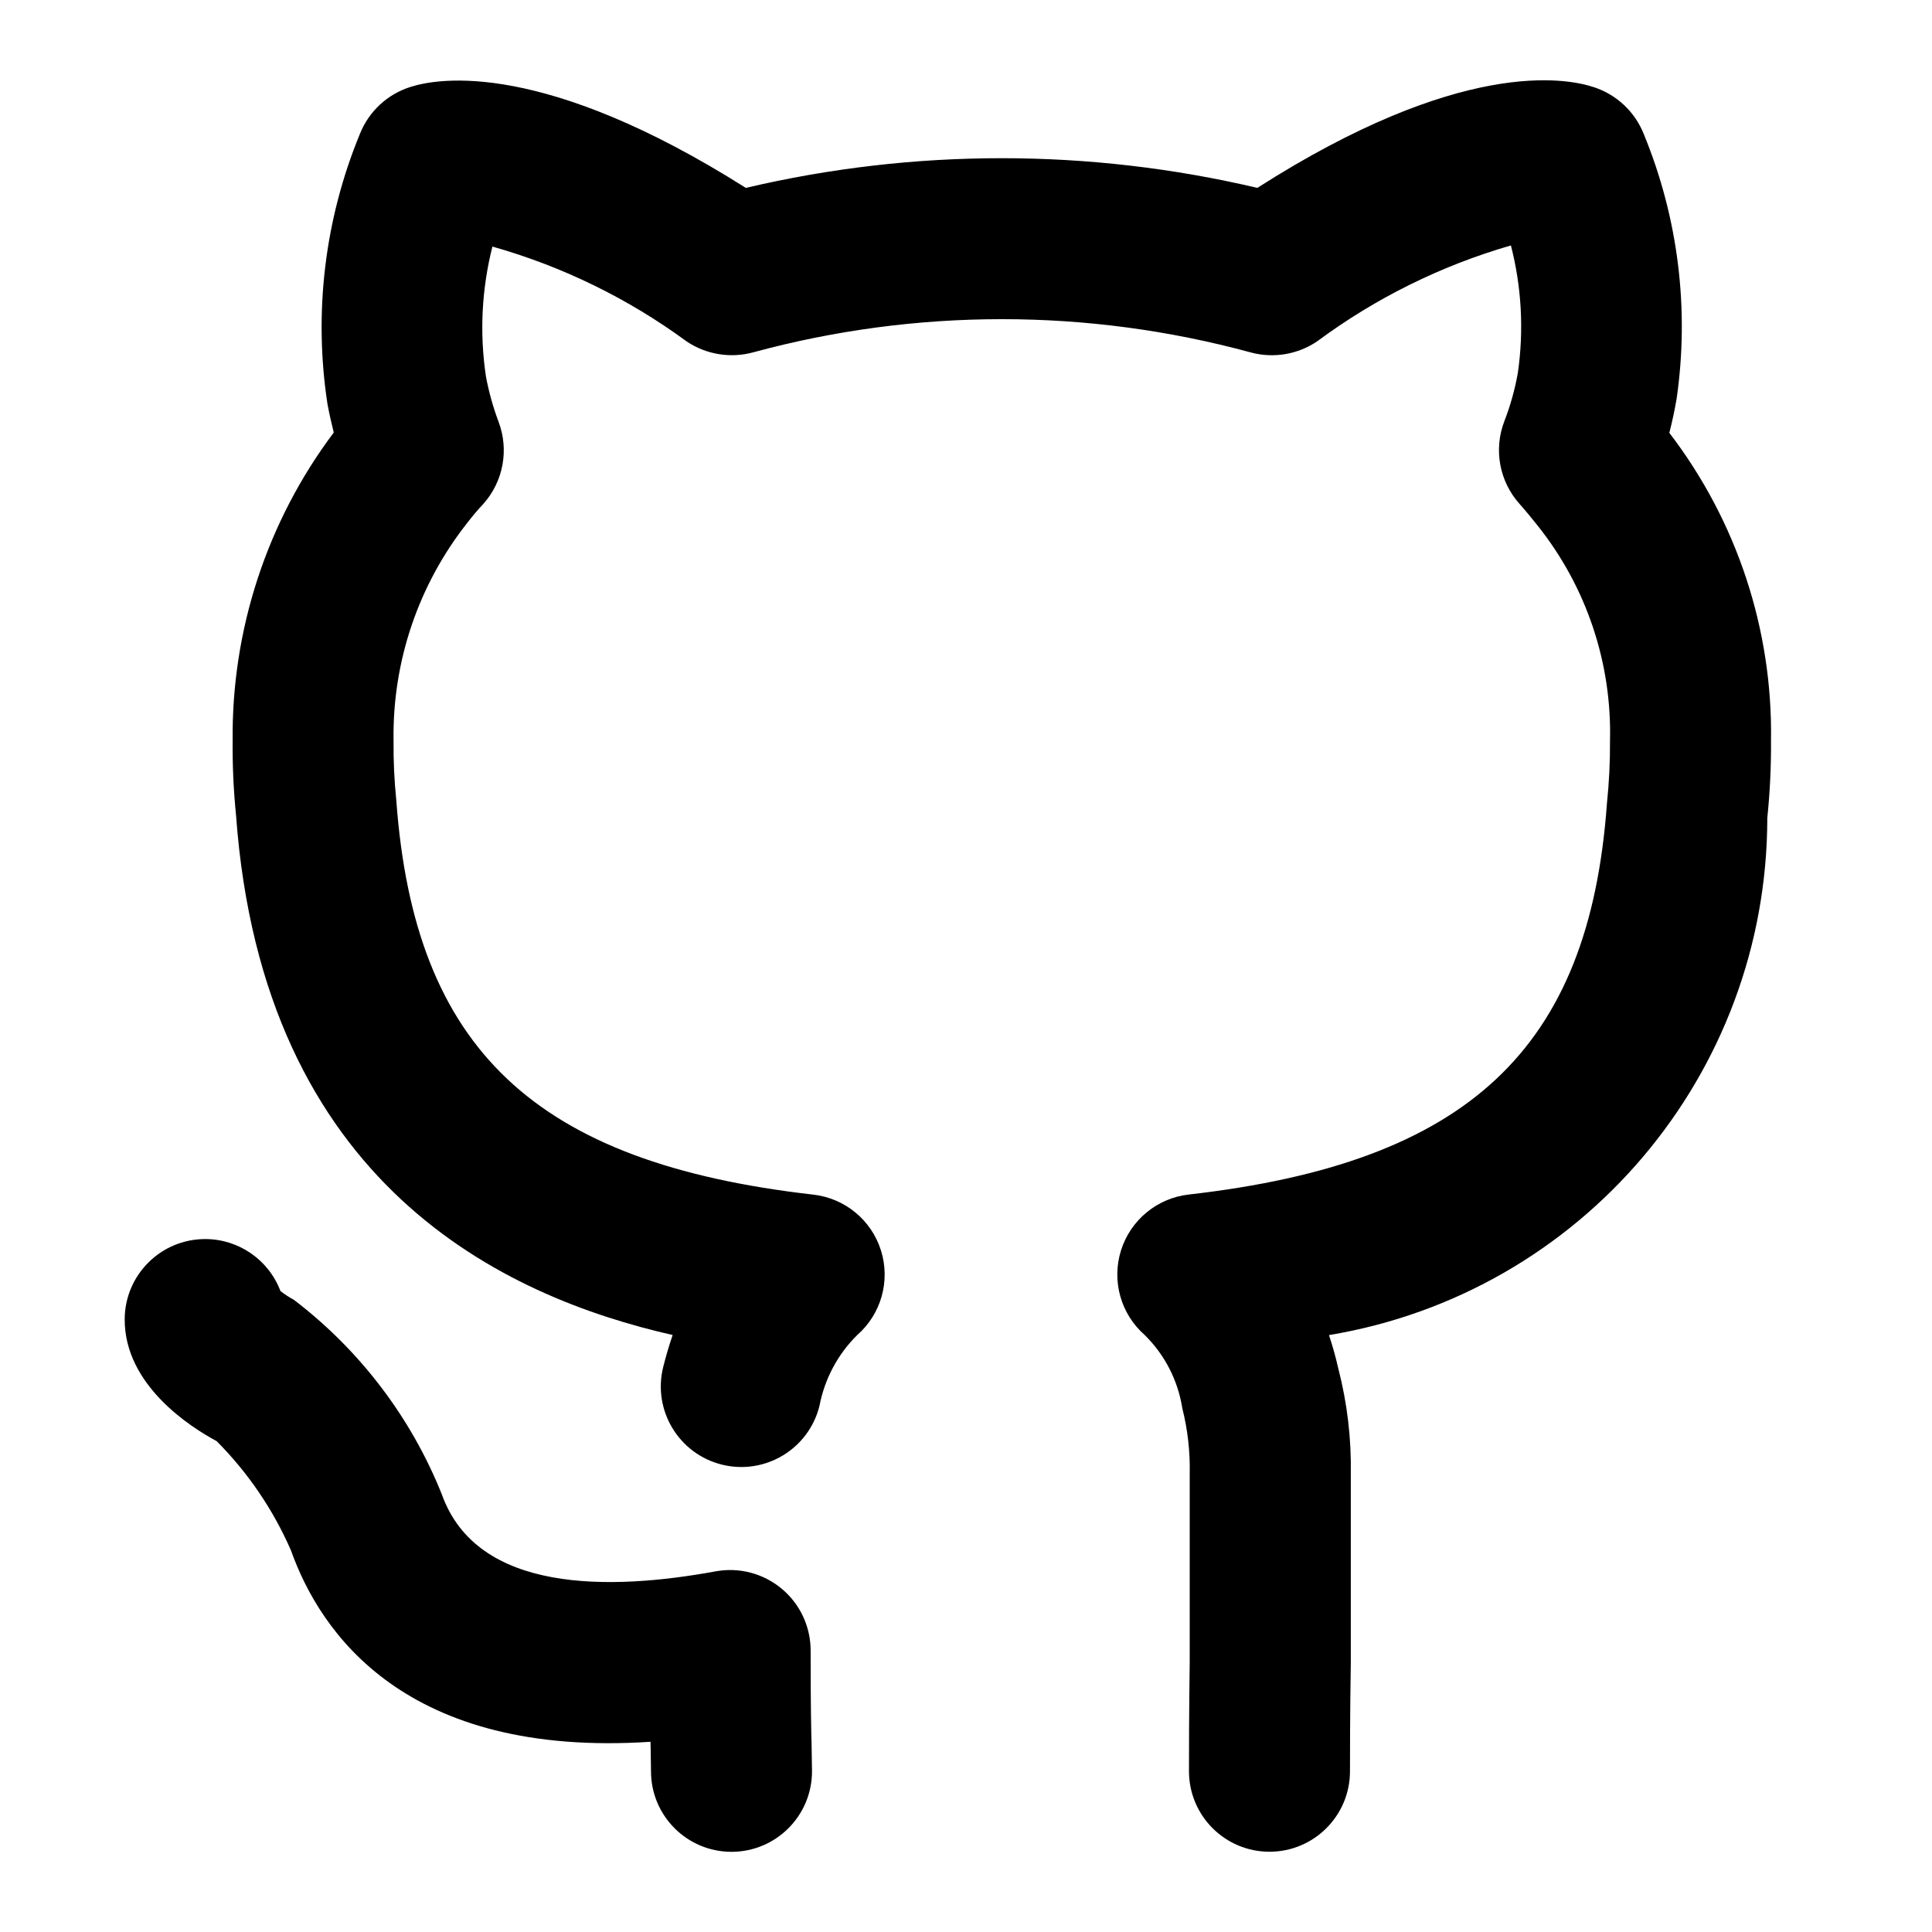
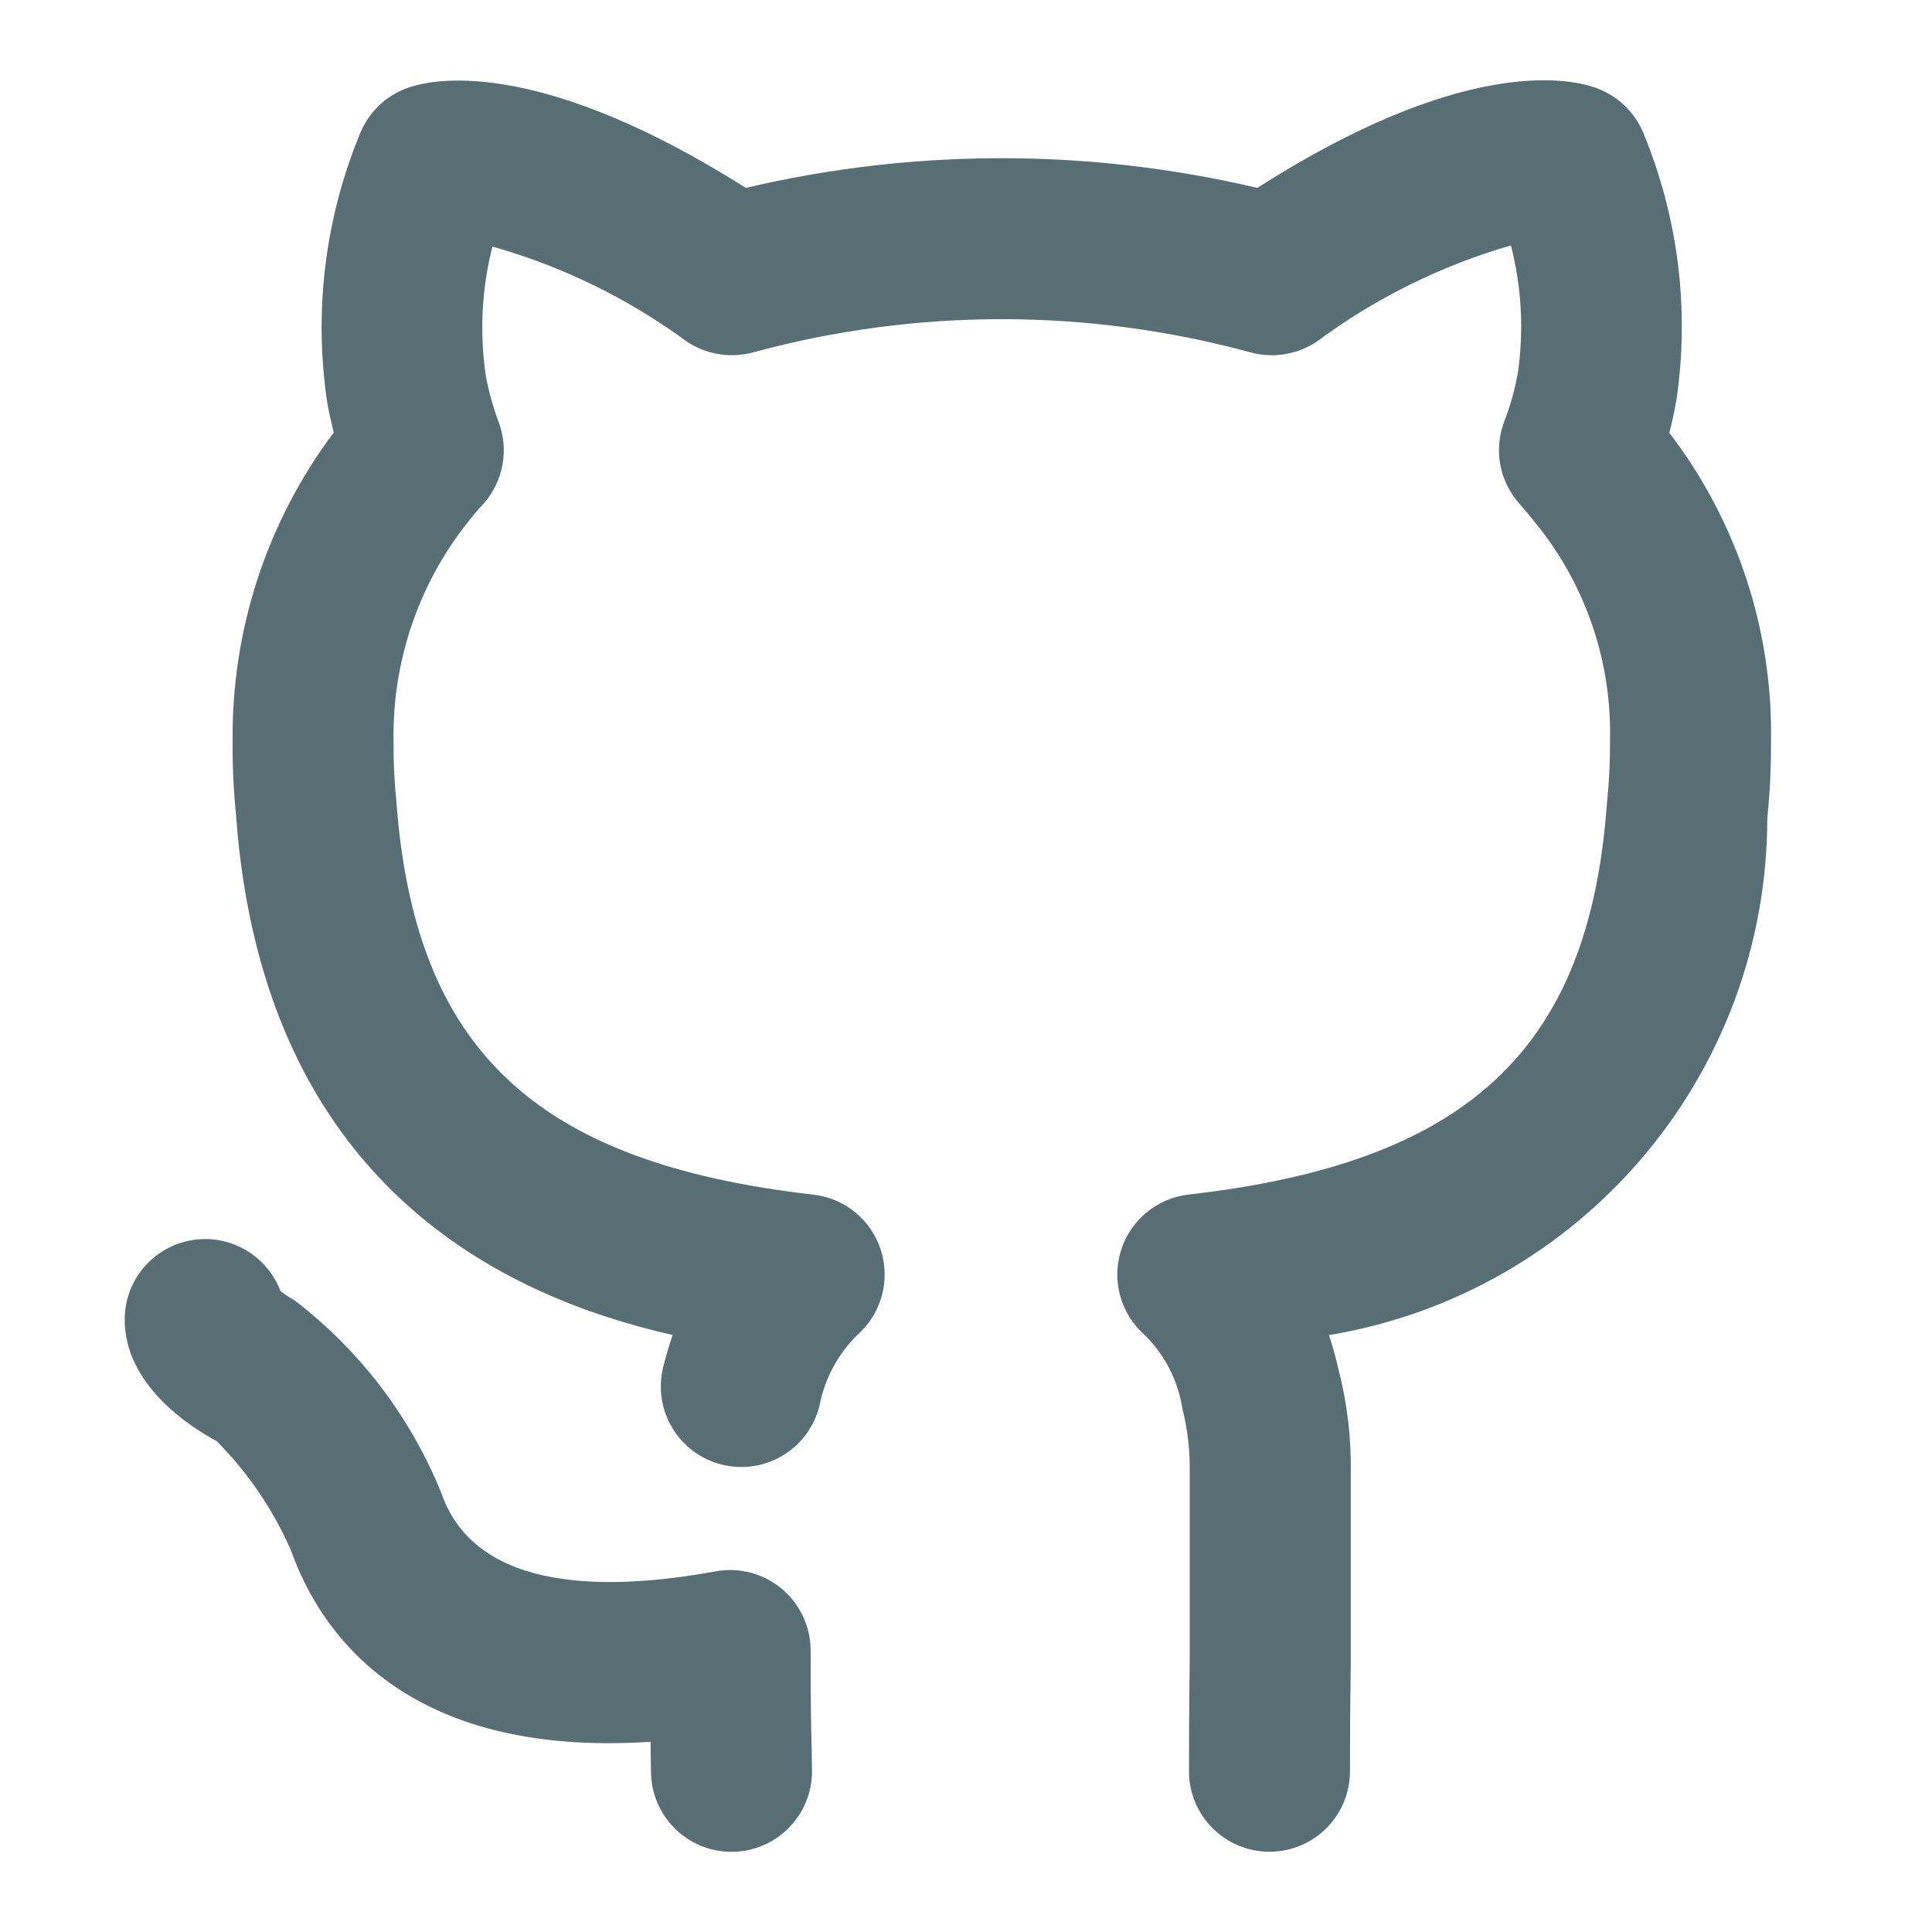
<svg xmlns="http://www.w3.org/2000/svg" width="1em" height="1em" viewBox="0 0 24 24" data-name="Layer 1">
  <style>
-     @media (prefers-color-scheme: dark) {
+     .darkmode {
        svg {
            fill: #93a1a1;
        }
    }
-     @media (prefers-color-scheme: light) {
-         svg {
-             fill: #586e75;
-         }
+     
+     svg {
+         fill: #586e75;
    }
</style>
  <path d="M10.07,20.503a1,1,0,0,0-1.181-.983c-1.309.24-2.962.276-3.401-.958a5.708,5.708,0,0,0-1.837-2.415,1.201,1.201,0,0,1-.167-.109,1,1,0,0,0-.931-.646H2.549a1.0 1,0,0,0-1,.995c-.004.815.811,1.338,1.142,1.515a4.441,4.441,0,0,1,.924,1.359c.364,1.023,1.423,2.576,4.466,2.376.001.035.002.068.002.099l.004.268a1,1,0,0,0,2,0l-.005-.318C10.077,21.495,10.07,21.221,10.07,20.503Zm10.667-15.126c.032-.125.063-.264.09-.42a6.278,6.278,0,0,0-.408-3.293,1.002,1.002,0,0,0-.616-.58c-.356-.12-1.67-.356-4.184,1.25a13.869,13.869,0,0,0-6.354,0C6.762.751,5.455.966,5.102,1.079a.997.997,0,0,0-.631.584,6.3,6.3,0,0,0-.403,3.356c.024.128.051.246.078.354A6.269,6.269,0,0,0,2.89,9.203a8.422,8.422,0,0,0,.042.922c.334,4.603,3.334,5.984,5.424,6.459-.043.125-.083.259-.118.4a1,1,0,0,0,1.942.479,1.678,1.678,0,0,1,.468-.878.999.999,0,0,0-.546-1.745c-3.454-.395-4.954-1.802-5.179-4.898a6.611,6.611,0,0,1-.034-.738,4.258,4.258,0,0,1,.919-2.713,3.022,3.022,0,0,1,.196-.231 1.0 1,0,0,0,.188-1.024,3.388,3.388,0,0,1-.155-.556A4.094,4.094,0,0,1,6.117,3.063a7.543,7.543,0,0,1,2.415,1.18,1.009,1.009,0,0,0,.828.133,11.777,11.777,0,0,1,6.173.001,1.005,1.005,0,0,0,.831-.138,7.572,7.572,0,0,1,2.405-1.19,4.04,4.04,0,0,1,.087,1.578,3.205,3.205,0,0,1-.169.607 1.0 1,0,0,0,.188,1.024c.077.087.154.181.224.269A4.122,4.122,0,0,1,20,9.203a7.039,7.039,0,0,1-.038.777c-.22,3.056-1.726,4.464-5.196,4.859a1,1,0,0,0-.545,1.746,1.631,1.631,0,0,1,.466.908,3.061,3.061,0,0,1,.092.819v2.334C14.77,21.295,14.77,21.78,14.77,22.003a1,1,0,1,0,2,0c0-.217,0-.692.01-1.34V18.313a4.881,4.881,0,0,0-.155-1.312,4.256,4.256,0,0,0-.116-.416,6.513,6.513,0,0,0,5.445-6.424A8.697,8.697,0,0,0,22,9.203,6.131,6.131,0,0,0,20.737,5.377Z" />
</svg>
